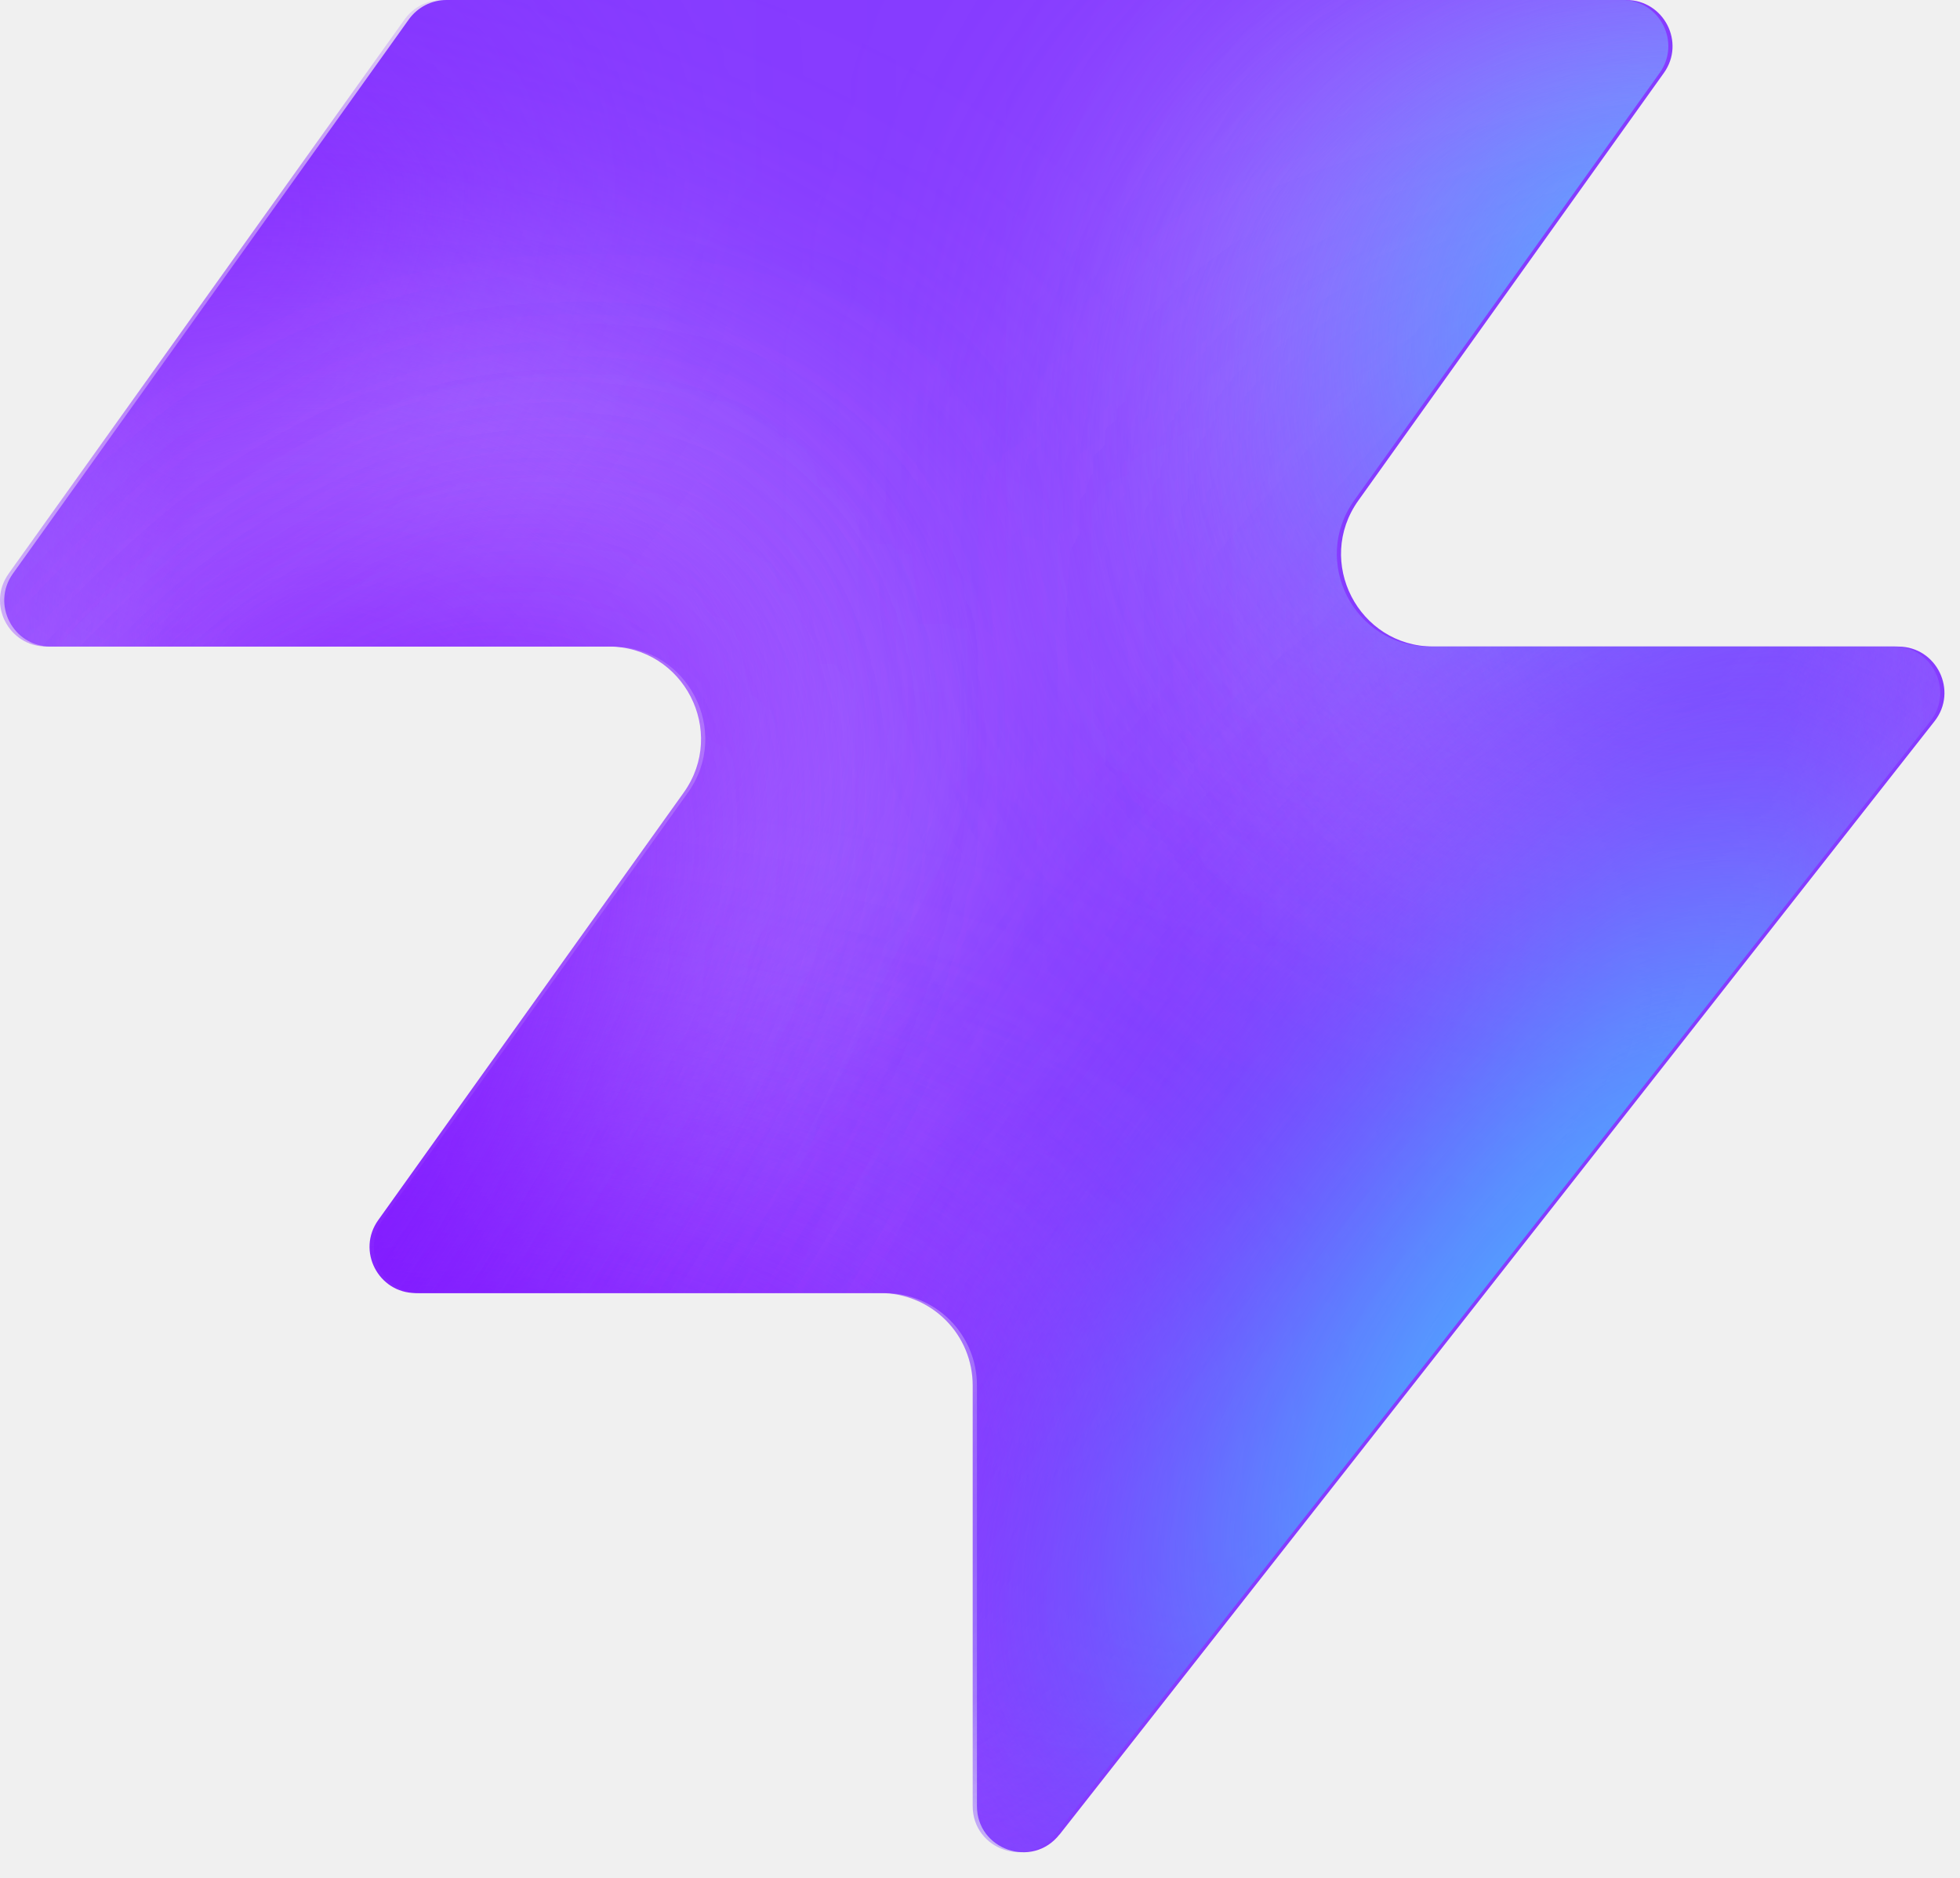
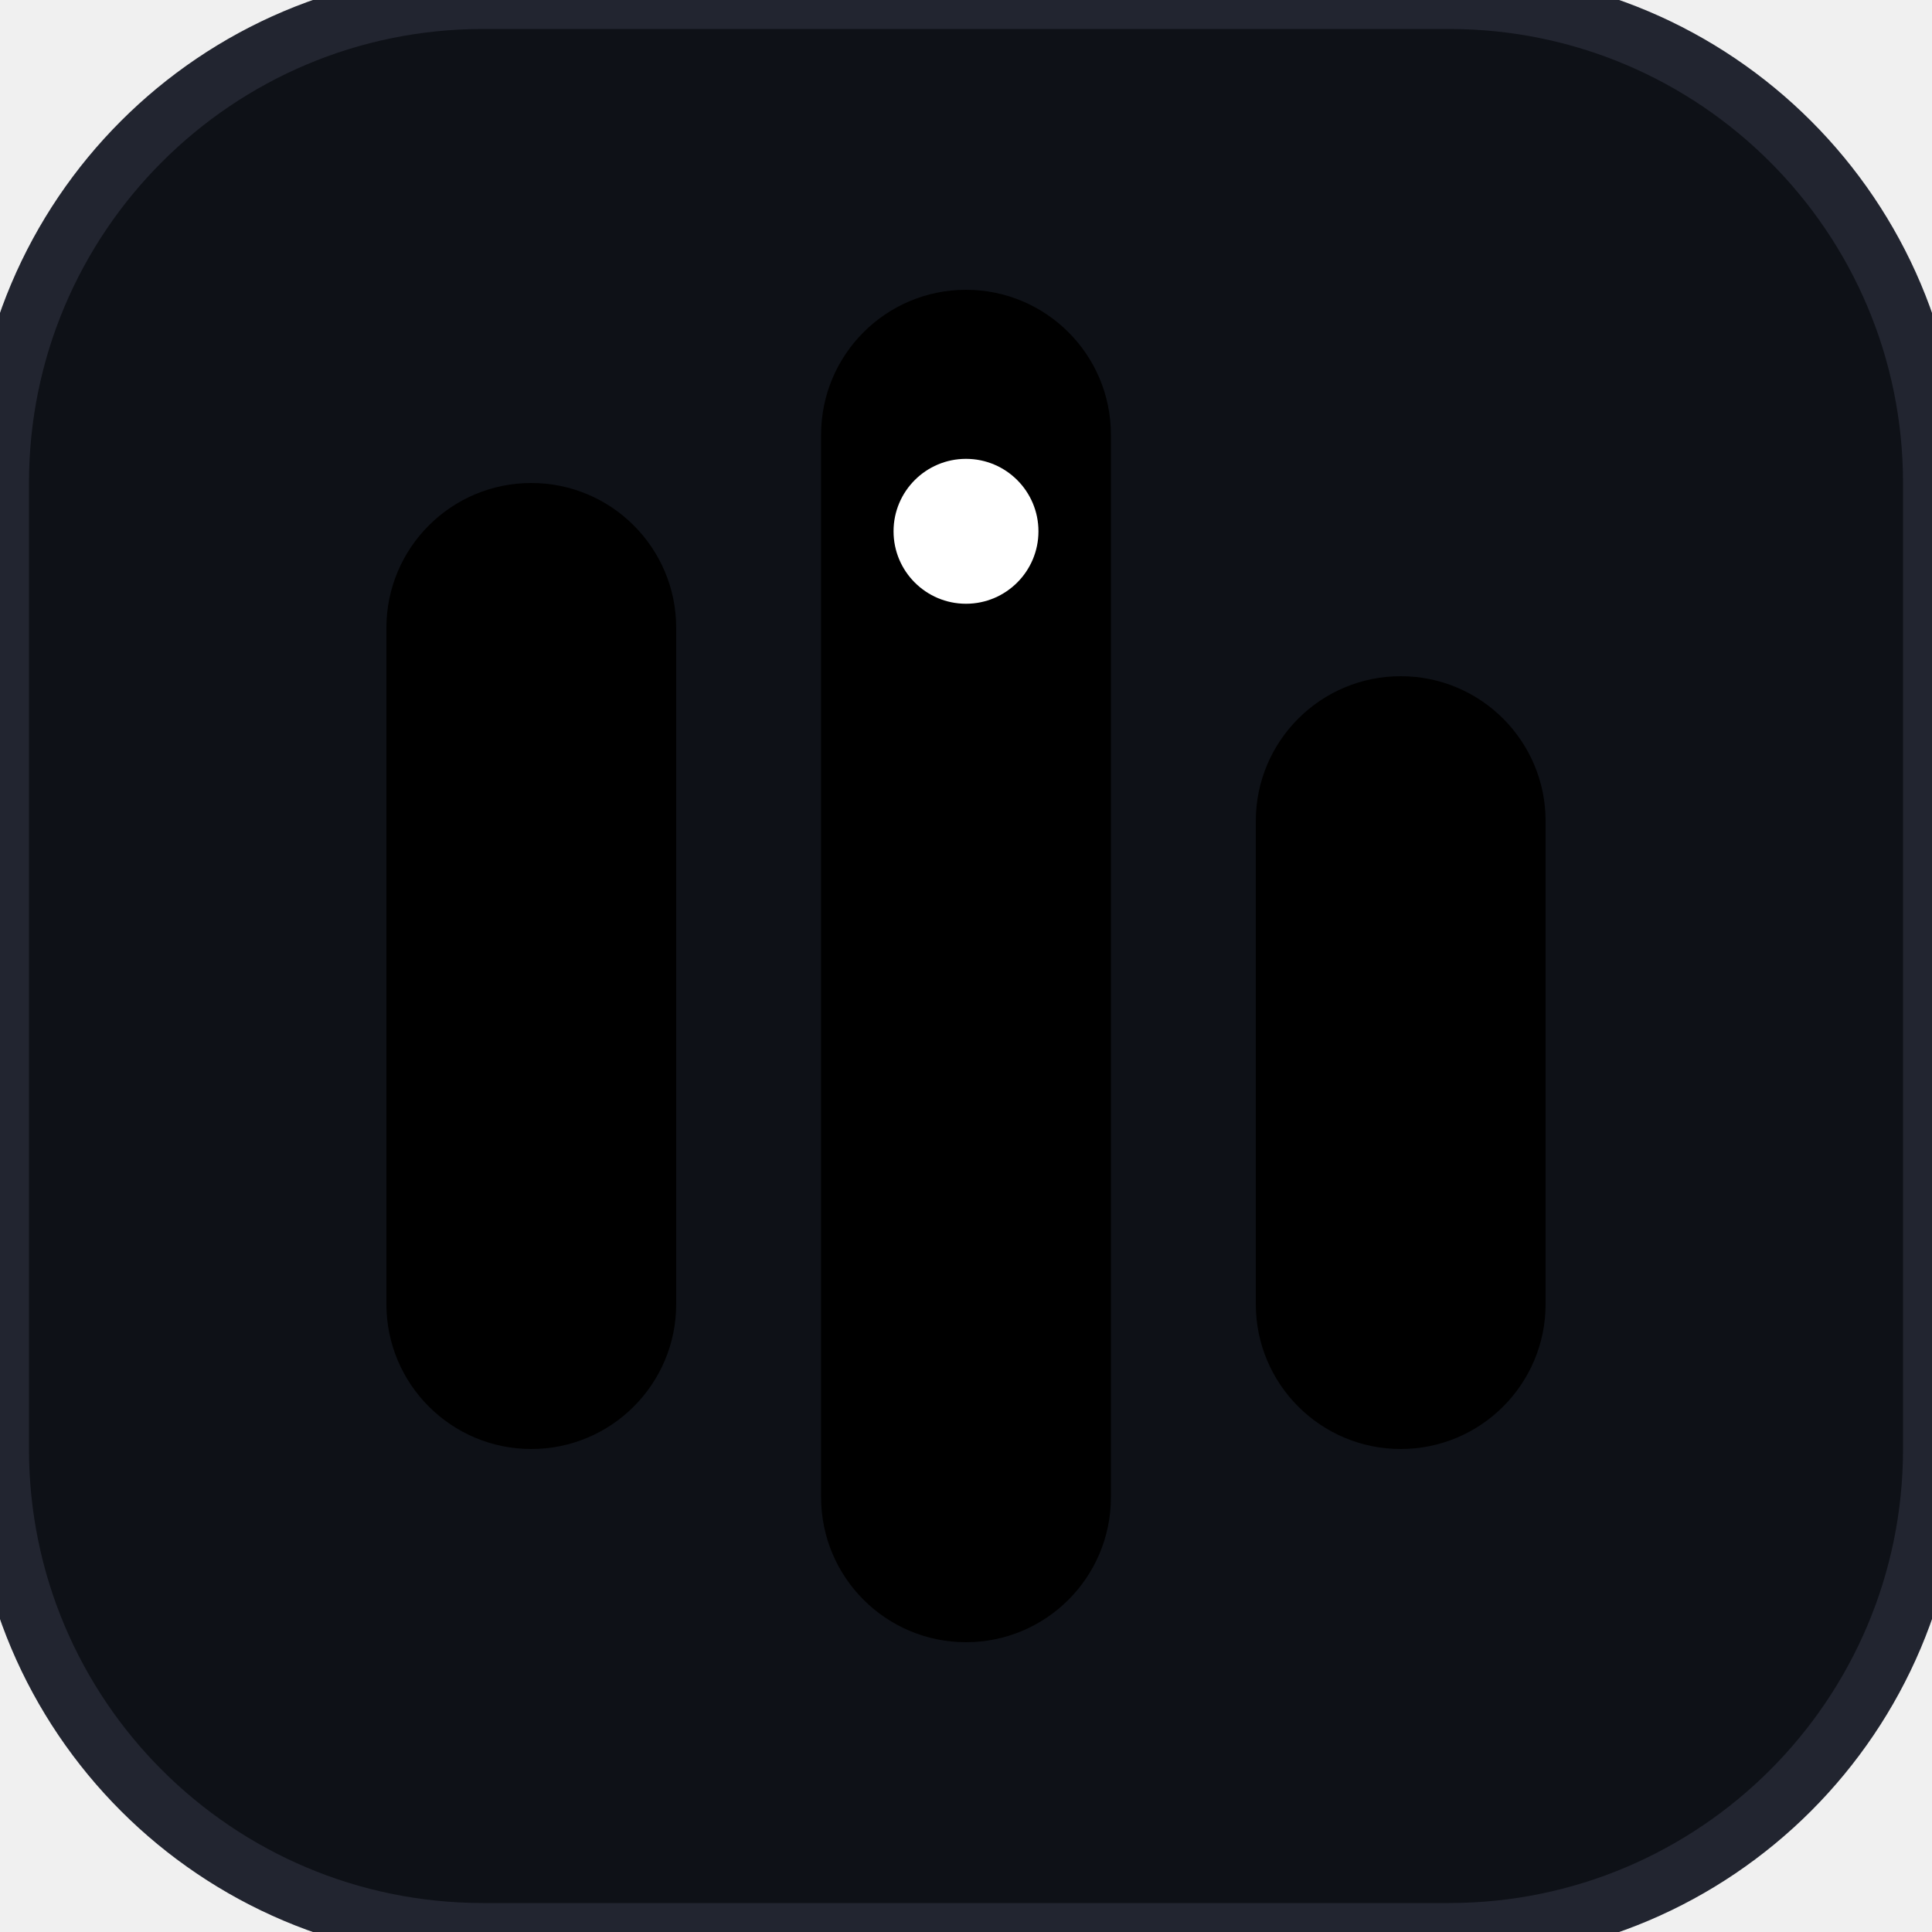
- <svg xmlns="http://www.w3.org/2000/svg" width="48" height="46" fill="none" viewBox="0 0 48 46">
-   <path fill="#863bff" d="M25.946 44.938c-.664.845-2.021.375-2.021-.698V33.937a2.26 2.26 0 0 0-2.262-2.262H10.287c-.92 0-1.456-1.04-.92-1.788l7.48-10.471c1.07-1.497 0-3.578-1.842-3.578H1.237c-.92 0-1.456-1.04-.92-1.788L10.013.474c.214-.297.556-.474.92-.474h28.894c.92 0 1.456 1.04.92 1.788l-7.48 10.471c-1.07 1.498 0 3.579 1.842 3.579h11.377c.943 0 1.473 1.088.89 1.83L25.947 44.94z" style="fill:#863bff;fill:color(display-p3 .525 .23 1);fill-opacity:1" />
-   <mask id="a" width="48" height="46" x="0" y="0" maskUnits="userSpaceOnUse" style="mask-type:alpha">
-     <path fill="#000" d="M25.842 44.938c-.664.844-2.021.375-2.021-.698V33.937a2.26 2.26 0 0 0-2.262-2.262H10.183c-.92 0-1.456-1.04-.92-1.788l7.48-10.471c1.07-1.498 0-3.579-1.842-3.579H1.133c-.92 0-1.456-1.04-.92-1.787L9.91.473c.214-.297.556-.474.92-.474h28.894c.92 0 1.456 1.04.92 1.788l-7.48 10.471c-1.07 1.498 0 3.578 1.842 3.578h11.377c.943 0 1.473 1.088.89 1.832L25.843 44.94z" style="fill:#000;fill-opacity:1" />
-   </mask>
-   <g mask="url(#a)">
-     <g filter="url(#b)">
-       <ellipse cx="5.508" cy="14.704" fill="#ede6ff" rx="5.508" ry="14.704" style="fill:#ede6ff;fill:color(display-p3 .927 .903 1);fill-opacity:1" transform="matrix(.00324 1 1 -.00324 -4.47 31.516)" />
-     </g>
-     <g filter="url(#c)">
-       <ellipse cx="10.399" cy="29.851" fill="#ede6ff" rx="10.399" ry="29.851" style="fill:#ede6ff;fill:color(display-p3 .927 .903 1);fill-opacity:1" transform="matrix(.00324 1 1 -.00324 -39.328 7.883)" />
-     </g>
-     <g filter="url(#d)">
-       <ellipse cx="5.508" cy="30.487" fill="#7e14ff" rx="5.508" ry="30.487" style="fill:#7e14ff;fill:color(display-p3 .492 .077 1);fill-opacity:1" transform="rotate(89.814 -25.913 -14.639)scale(1 -1)" />
-     </g>
-     <g filter="url(#e)">
-       <ellipse cx="5.508" cy="30.599" fill="#7e14ff" rx="5.508" ry="30.599" style="fill:#7e14ff;fill:color(display-p3 .492 .077 1);fill-opacity:1" transform="rotate(89.814 -32.644 -3.334)scale(1 -1)" />
-     </g>
-     <g filter="url(#f)">
-       <ellipse cx="5.508" cy="30.599" fill="#7e14ff" rx="5.508" ry="30.599" style="fill:#7e14ff;fill:color(display-p3 .492 .077 1);fill-opacity:1" transform="matrix(.00324 1 1 -.00324 -34.34 30.47)" />
-     </g>
-     <g filter="url(#g)">
-       <ellipse cx="14.072" cy="22.078" fill="#ede6ff" rx="14.072" ry="22.078" style="fill:#ede6ff;fill:color(display-p3 .927 .903 1);fill-opacity:1" transform="rotate(93.35 24.506 48.493)scale(-1 1)" />
-     </g>
-     <g filter="url(#h)">
-       <ellipse cx="3.47" cy="21.501" fill="#7e14ff" rx="3.47" ry="21.501" style="fill:#7e14ff;fill:color(display-p3 .492 .077 1);fill-opacity:1" transform="rotate(89.009 28.708 47.59)scale(-1 1)" />
-     </g>
-     <g filter="url(#i)">
-       <ellipse cx="3.47" cy="21.501" fill="#7e14ff" rx="3.47" ry="21.501" style="fill:#7e14ff;fill:color(display-p3 .492 .077 1);fill-opacity:1" transform="rotate(89.009 28.708 47.59)scale(-1 1)" />
-     </g>
-     <g filter="url(#j)">
-       <ellipse cx=".387" cy="8.972" fill="#7e14ff" rx="4.407" ry="29.108" style="fill:#7e14ff;fill:color(display-p3 .492 .077 1);fill-opacity:1" transform="rotate(39.51 .387 8.972)" />
-     </g>
-     <g filter="url(#k)">
-       <ellipse cx="47.523" cy="-6.092" fill="#7e14ff" rx="4.407" ry="29.108" style="fill:#7e14ff;fill:color(display-p3 .492 .077 1);fill-opacity:1" transform="rotate(37.892 47.523 -6.092)" />
-     </g>
-     <g filter="url(#l)">
-       <ellipse cx="41.412" cy="6.333" fill="#47bfff" rx="5.971" ry="9.665" style="fill:#47bfff;fill:color(display-p3 .28 .748 1);fill-opacity:1" transform="rotate(37.892 41.412 6.333)" />
-     </g>
-     <g filter="url(#m)">
-       <ellipse cx="-1.879" cy="38.332" fill="#7e14ff" rx="4.407" ry="29.108" style="fill:#7e14ff;fill:color(display-p3 .492 .077 1);fill-opacity:1" transform="rotate(37.892 -1.88 38.332)" />
-     </g>
-     <g filter="url(#n)">
-       <ellipse cx="-1.879" cy="38.332" fill="#7e14ff" rx="4.407" ry="29.108" style="fill:#7e14ff;fill:color(display-p3 .492 .077 1);fill-opacity:1" transform="rotate(37.892 -1.88 38.332)" />
-     </g>
-     <g filter="url(#o)">
-       <ellipse cx="35.651" cy="29.907" fill="#7e14ff" rx="4.407" ry="29.108" style="fill:#7e14ff;fill:color(display-p3 .492 .077 1);fill-opacity:1" transform="rotate(37.892 35.651 29.907)" />
-     </g>
-     <g filter="url(#p)">
-       <ellipse cx="38.418" cy="32.4" fill="#47bfff" rx="5.971" ry="15.297" style="fill:#47bfff;fill:color(display-p3 .28 .748 1);fill-opacity:1" transform="rotate(37.892 38.418 32.4)" />
-     </g>
-   </g>
+ <svg xmlns="http://www.w3.org/2000/svg" width="40" height="40" viewBox="0 0 40 40" fill="none">
  <defs>
-     <filter id="b" width="60.045" height="41.654" x="-19.77" y="16.149" color-interpolation-filters="sRGB" filterUnits="userSpaceOnUse">
-       <feFlood flood-opacity="0" result="BackgroundImageFix" />
-       <feBlend in="SourceGraphic" in2="BackgroundImageFix" result="shape" />
-       <feGaussianBlur result="effect1_foregroundBlur_2002_17158" stdDeviation="7.659" />
-     </filter>
-     <filter id="c" width="90.34" height="51.437" x="-54.613" y="-7.533" color-interpolation-filters="sRGB" filterUnits="userSpaceOnUse">
-       <feFlood flood-opacity="0" result="BackgroundImageFix" />
-       <feBlend in="SourceGraphic" in2="BackgroundImageFix" result="shape" />
-       <feGaussianBlur result="effect1_foregroundBlur_2002_17158" stdDeviation="7.659" />
-     </filter>
-     <filter id="d" width="79.355" height="29.4" x="-49.64" y="2.03" color-interpolation-filters="sRGB" filterUnits="userSpaceOnUse">
-       <feFlood flood-opacity="0" result="BackgroundImageFix" />
-       <feBlend in="SourceGraphic" in2="BackgroundImageFix" result="shape" />
-       <feGaussianBlur result="effect1_foregroundBlur_2002_17158" stdDeviation="4.596" />
-     </filter>
-     <filter id="e" width="79.579" height="29.4" x="-45.045" y="20.029" color-interpolation-filters="sRGB" filterUnits="userSpaceOnUse">
-       <feFlood flood-opacity="0" result="BackgroundImageFix" />
-       <feBlend in="SourceGraphic" in2="BackgroundImageFix" result="shape" />
-       <feGaussianBlur result="effect1_foregroundBlur_2002_17158" stdDeviation="4.596" />
-     </filter>
-     <filter id="f" width="79.579" height="29.4" x="-43.513" y="21.178" color-interpolation-filters="sRGB" filterUnits="userSpaceOnUse">
-       <feFlood flood-opacity="0" result="BackgroundImageFix" />
-       <feBlend in="SourceGraphic" in2="BackgroundImageFix" result="shape" />
-       <feGaussianBlur result="effect1_foregroundBlur_2002_17158" stdDeviation="4.596" />
-     </filter>
-     <filter id="g" width="74.749" height="58.852" x="15.756" y="-17.901" color-interpolation-filters="sRGB" filterUnits="userSpaceOnUse">
-       <feFlood flood-opacity="0" result="BackgroundImageFix" />
-       <feBlend in="SourceGraphic" in2="BackgroundImageFix" result="shape" />
-       <feGaussianBlur result="effect1_foregroundBlur_2002_17158" stdDeviation="7.659" />
-     </filter>
-     <filter id="h" width="61.377" height="25.362" x="23.548" y="2.284" color-interpolation-filters="sRGB" filterUnits="userSpaceOnUse">
-       <feFlood flood-opacity="0" result="BackgroundImageFix" />
-       <feBlend in="SourceGraphic" in2="BackgroundImageFix" result="shape" />
-       <feGaussianBlur result="effect1_foregroundBlur_2002_17158" stdDeviation="4.596" />
-     </filter>
-     <filter id="i" width="61.377" height="25.362" x="23.548" y="2.284" color-interpolation-filters="sRGB" filterUnits="userSpaceOnUse">
-       <feFlood flood-opacity="0" result="BackgroundImageFix" />
-       <feBlend in="SourceGraphic" in2="BackgroundImageFix" result="shape" />
-       <feGaussianBlur result="effect1_foregroundBlur_2002_17158" stdDeviation="4.596" />
-     </filter>
-     <filter id="j" width="56.045" height="63.649" x="-27.636" y="-22.853" color-interpolation-filters="sRGB" filterUnits="userSpaceOnUse">
-       <feFlood flood-opacity="0" result="BackgroundImageFix" />
-       <feBlend in="SourceGraphic" in2="BackgroundImageFix" result="shape" />
-       <feGaussianBlur result="effect1_foregroundBlur_2002_17158" stdDeviation="4.596" />
-     </filter>
-     <filter id="k" width="54.814" height="64.646" x="20.116" y="-38.415" color-interpolation-filters="sRGB" filterUnits="userSpaceOnUse">
-       <feFlood flood-opacity="0" result="BackgroundImageFix" />
-       <feBlend in="SourceGraphic" in2="BackgroundImageFix" result="shape" />
-       <feGaussianBlur result="effect1_foregroundBlur_2002_17158" stdDeviation="4.596" />
-     </filter>
-     <filter id="l" width="33.541" height="35.313" x="24.641" y="-11.323" color-interpolation-filters="sRGB" filterUnits="userSpaceOnUse">
-       <feFlood flood-opacity="0" result="BackgroundImageFix" />
-       <feBlend in="SourceGraphic" in2="BackgroundImageFix" result="shape" />
-       <feGaussianBlur result="effect1_foregroundBlur_2002_17158" stdDeviation="4.596" />
-     </filter>
-     <filter id="m" width="54.814" height="64.646" x="-29.286" y="6.009" color-interpolation-filters="sRGB" filterUnits="userSpaceOnUse">
-       <feFlood flood-opacity="0" result="BackgroundImageFix" />
-       <feBlend in="SourceGraphic" in2="BackgroundImageFix" result="shape" />
-       <feGaussianBlur result="effect1_foregroundBlur_2002_17158" stdDeviation="4.596" />
-     </filter>
-     <filter id="n" width="54.814" height="64.646" x="-29.286" y="6.009" color-interpolation-filters="sRGB" filterUnits="userSpaceOnUse">
-       <feFlood flood-opacity="0" result="BackgroundImageFix" />
-       <feBlend in="SourceGraphic" in2="BackgroundImageFix" result="shape" />
-       <feGaussianBlur result="effect1_foregroundBlur_2002_17158" stdDeviation="4.596" />
-     </filter>
-     <filter id="o" width="54.814" height="64.646" x="8.244" y="-2.416" color-interpolation-filters="sRGB" filterUnits="userSpaceOnUse">
-       <feFlood flood-opacity="0" result="BackgroundImageFix" />
-       <feBlend in="SourceGraphic" in2="BackgroundImageFix" result="shape" />
-       <feGaussianBlur result="effect1_foregroundBlur_2002_17158" stdDeviation="4.596" />
-     </filter>
-     <filter id="p" width="39.409" height="43.623" x="18.713" y="10.588" color-interpolation-filters="sRGB" filterUnits="userSpaceOnUse">
-       <feFlood flood-opacity="0" result="BackgroundImageFix" />
-       <feBlend in="SourceGraphic" in2="BackgroundImageFix" result="shape" />
-       <feGaussianBlur result="effect1_foregroundBlur_2002_17158" stdDeviation="4.596" />
-     </filter>
+     <linearGradient id="tf-grad-1" x1="0%" y1="0%" x2="100%" y2="100%">
+       <stop offset="0%" stopColor="#4ade80" />
+       <stop offset="100%" stopColor="#10b981" />
+     </linearGradient>
+     <linearGradient id="tf-grad-2" x1="0%" y1="0%" x2="100%" y2="100%">
+       <stop offset="0%" stopColor="#38bdf8" />
+       <stop offset="100%" stopColor="#6366f1" />
+     </linearGradient>
+     <linearGradient id="tf-grad-3" x1="0%" y1="0%" x2="100%" y2="100%">
+       <stop offset="0%" stopColor="#fbbf24" />
+       <stop offset="100%" stopColor="#f87171" />
+     </linearGradient>
  </defs>
+   <rect width="40" height="40" rx="10" fill="#0e1117" stroke="#222530" stroke-width="1.2" />
+   <rect x="8" y="10" width="6" height="20" rx="3" fill="url(#tf-grad-1)" />
+   <rect x="17" y="6" width="6" height="28" rx="3" fill="url(#tf-grad-2)" />
+   <rect x="26" y="14" width="6" height="16" rx="3" fill="url(#tf-grad-3)" />
+   <circle cx="20" cy="11" r="1.5" fill="#ffffff" />
</svg>
